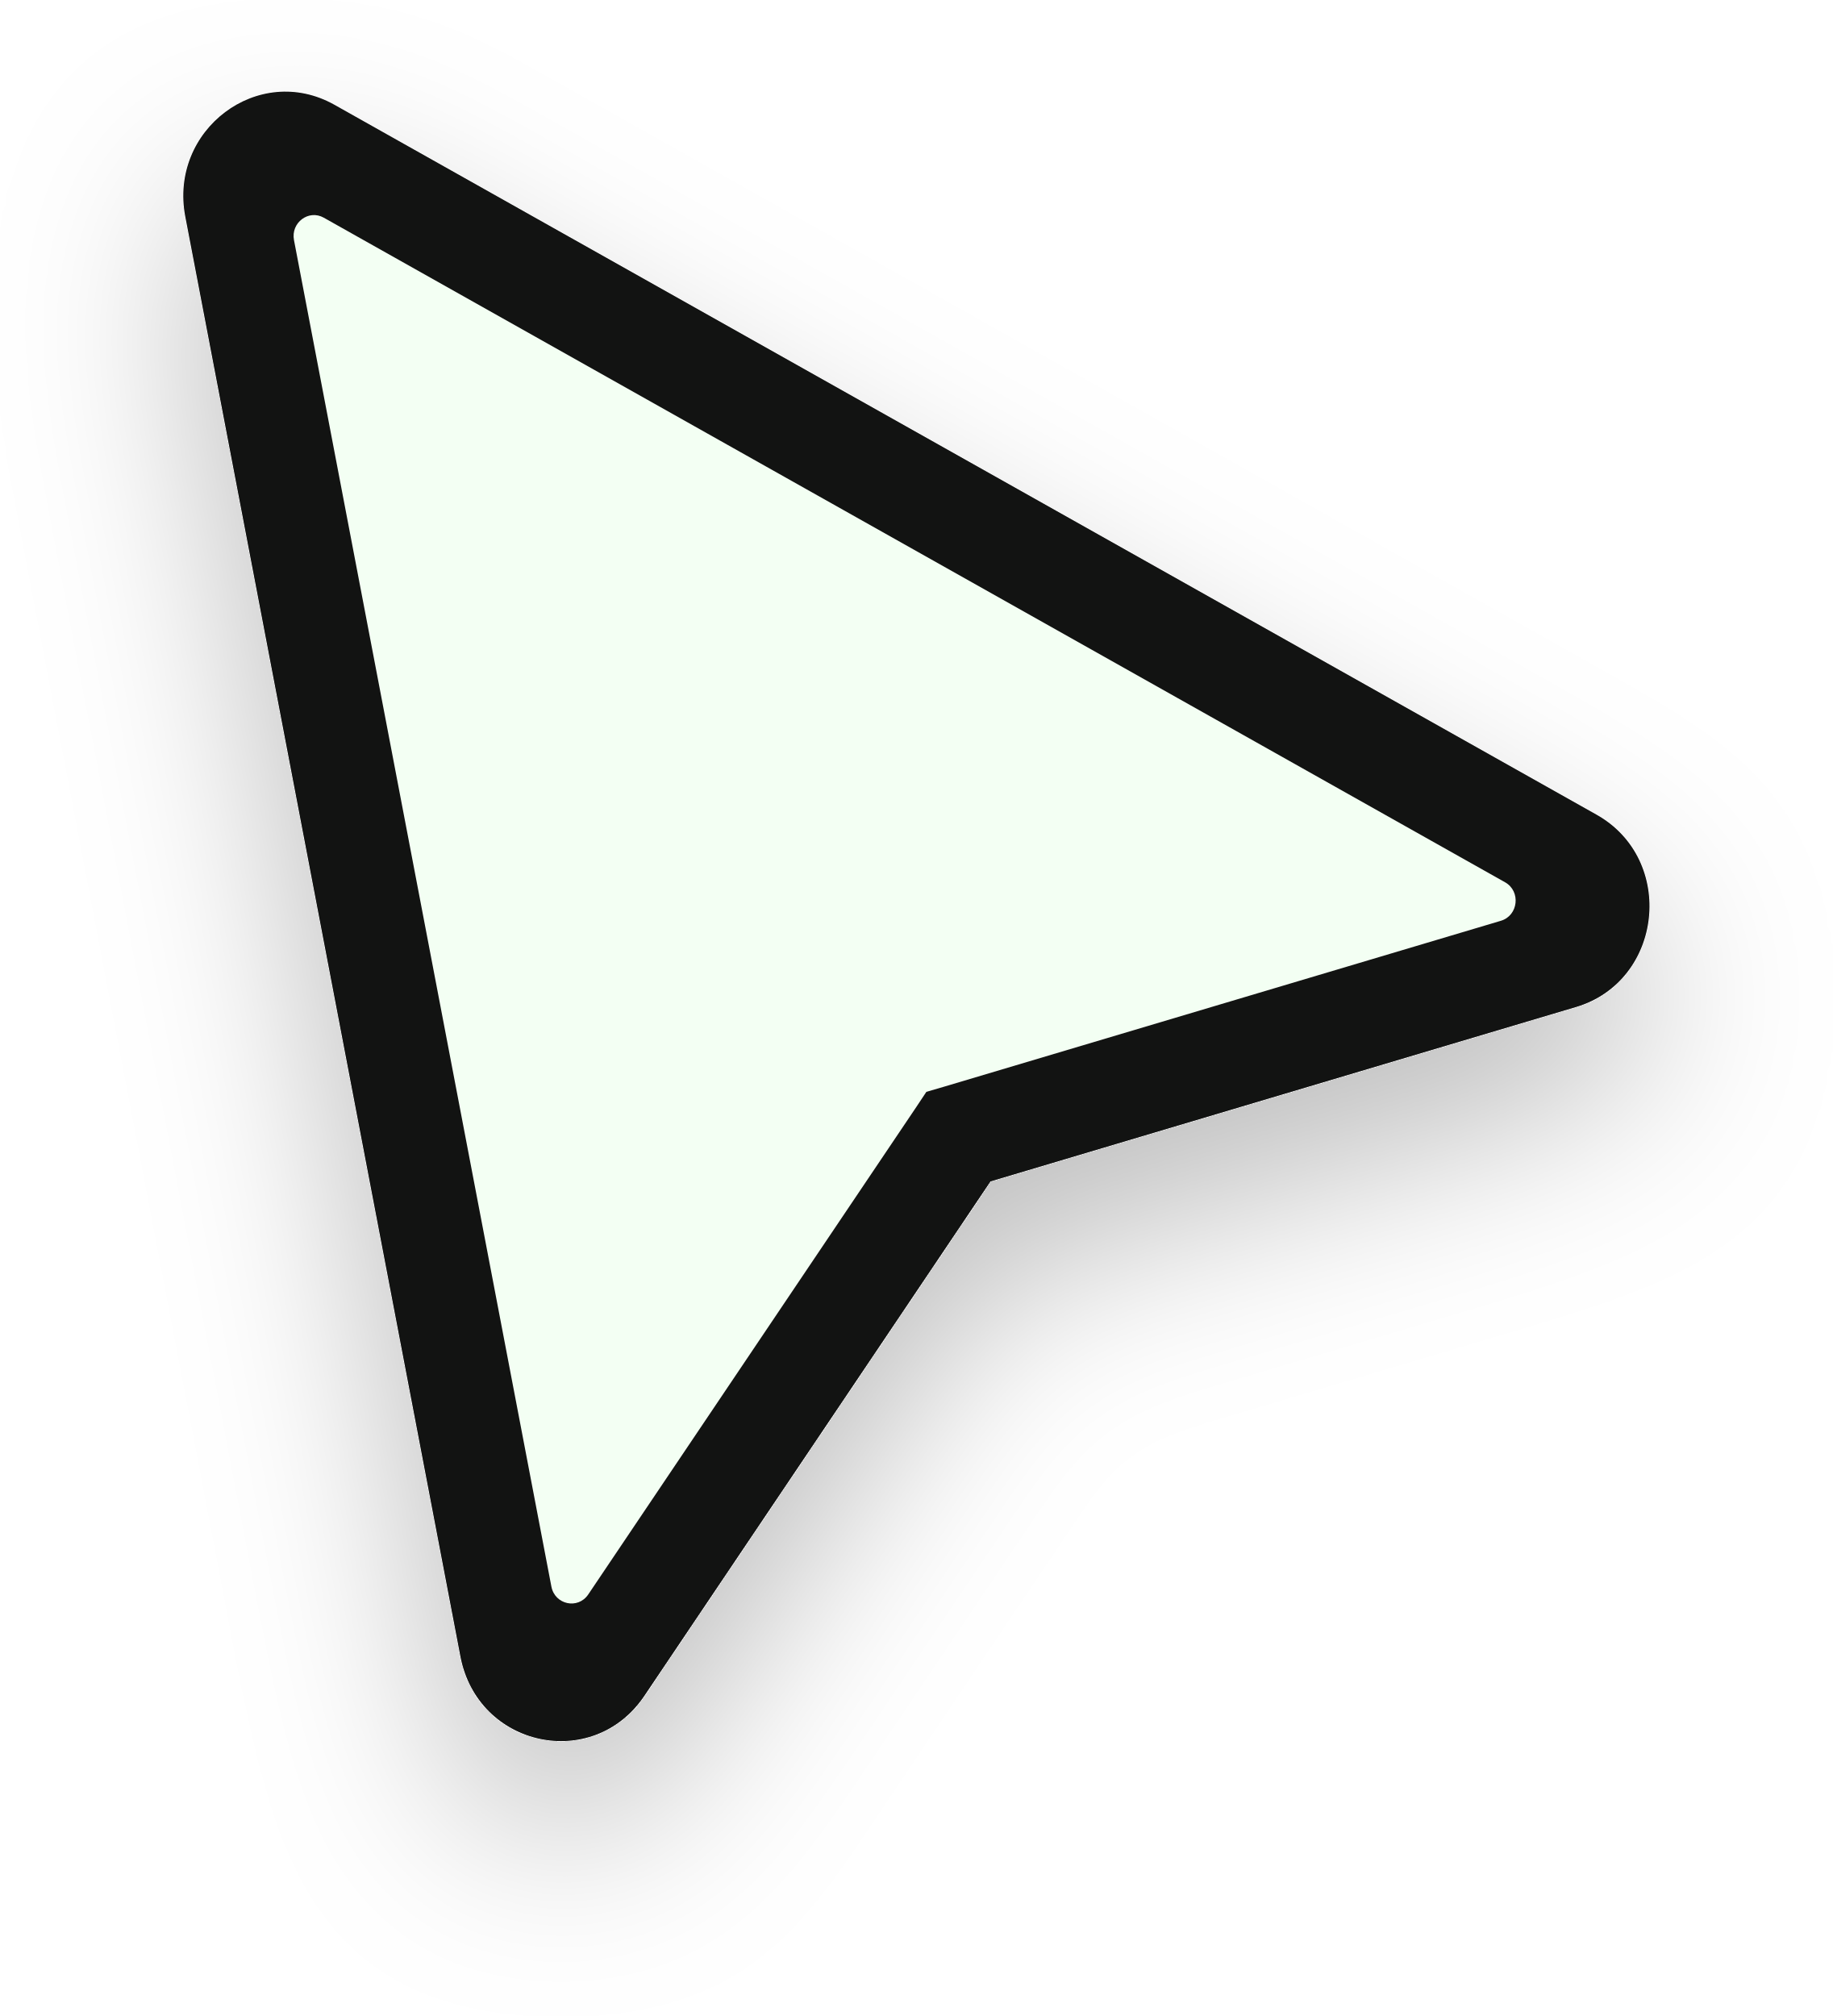
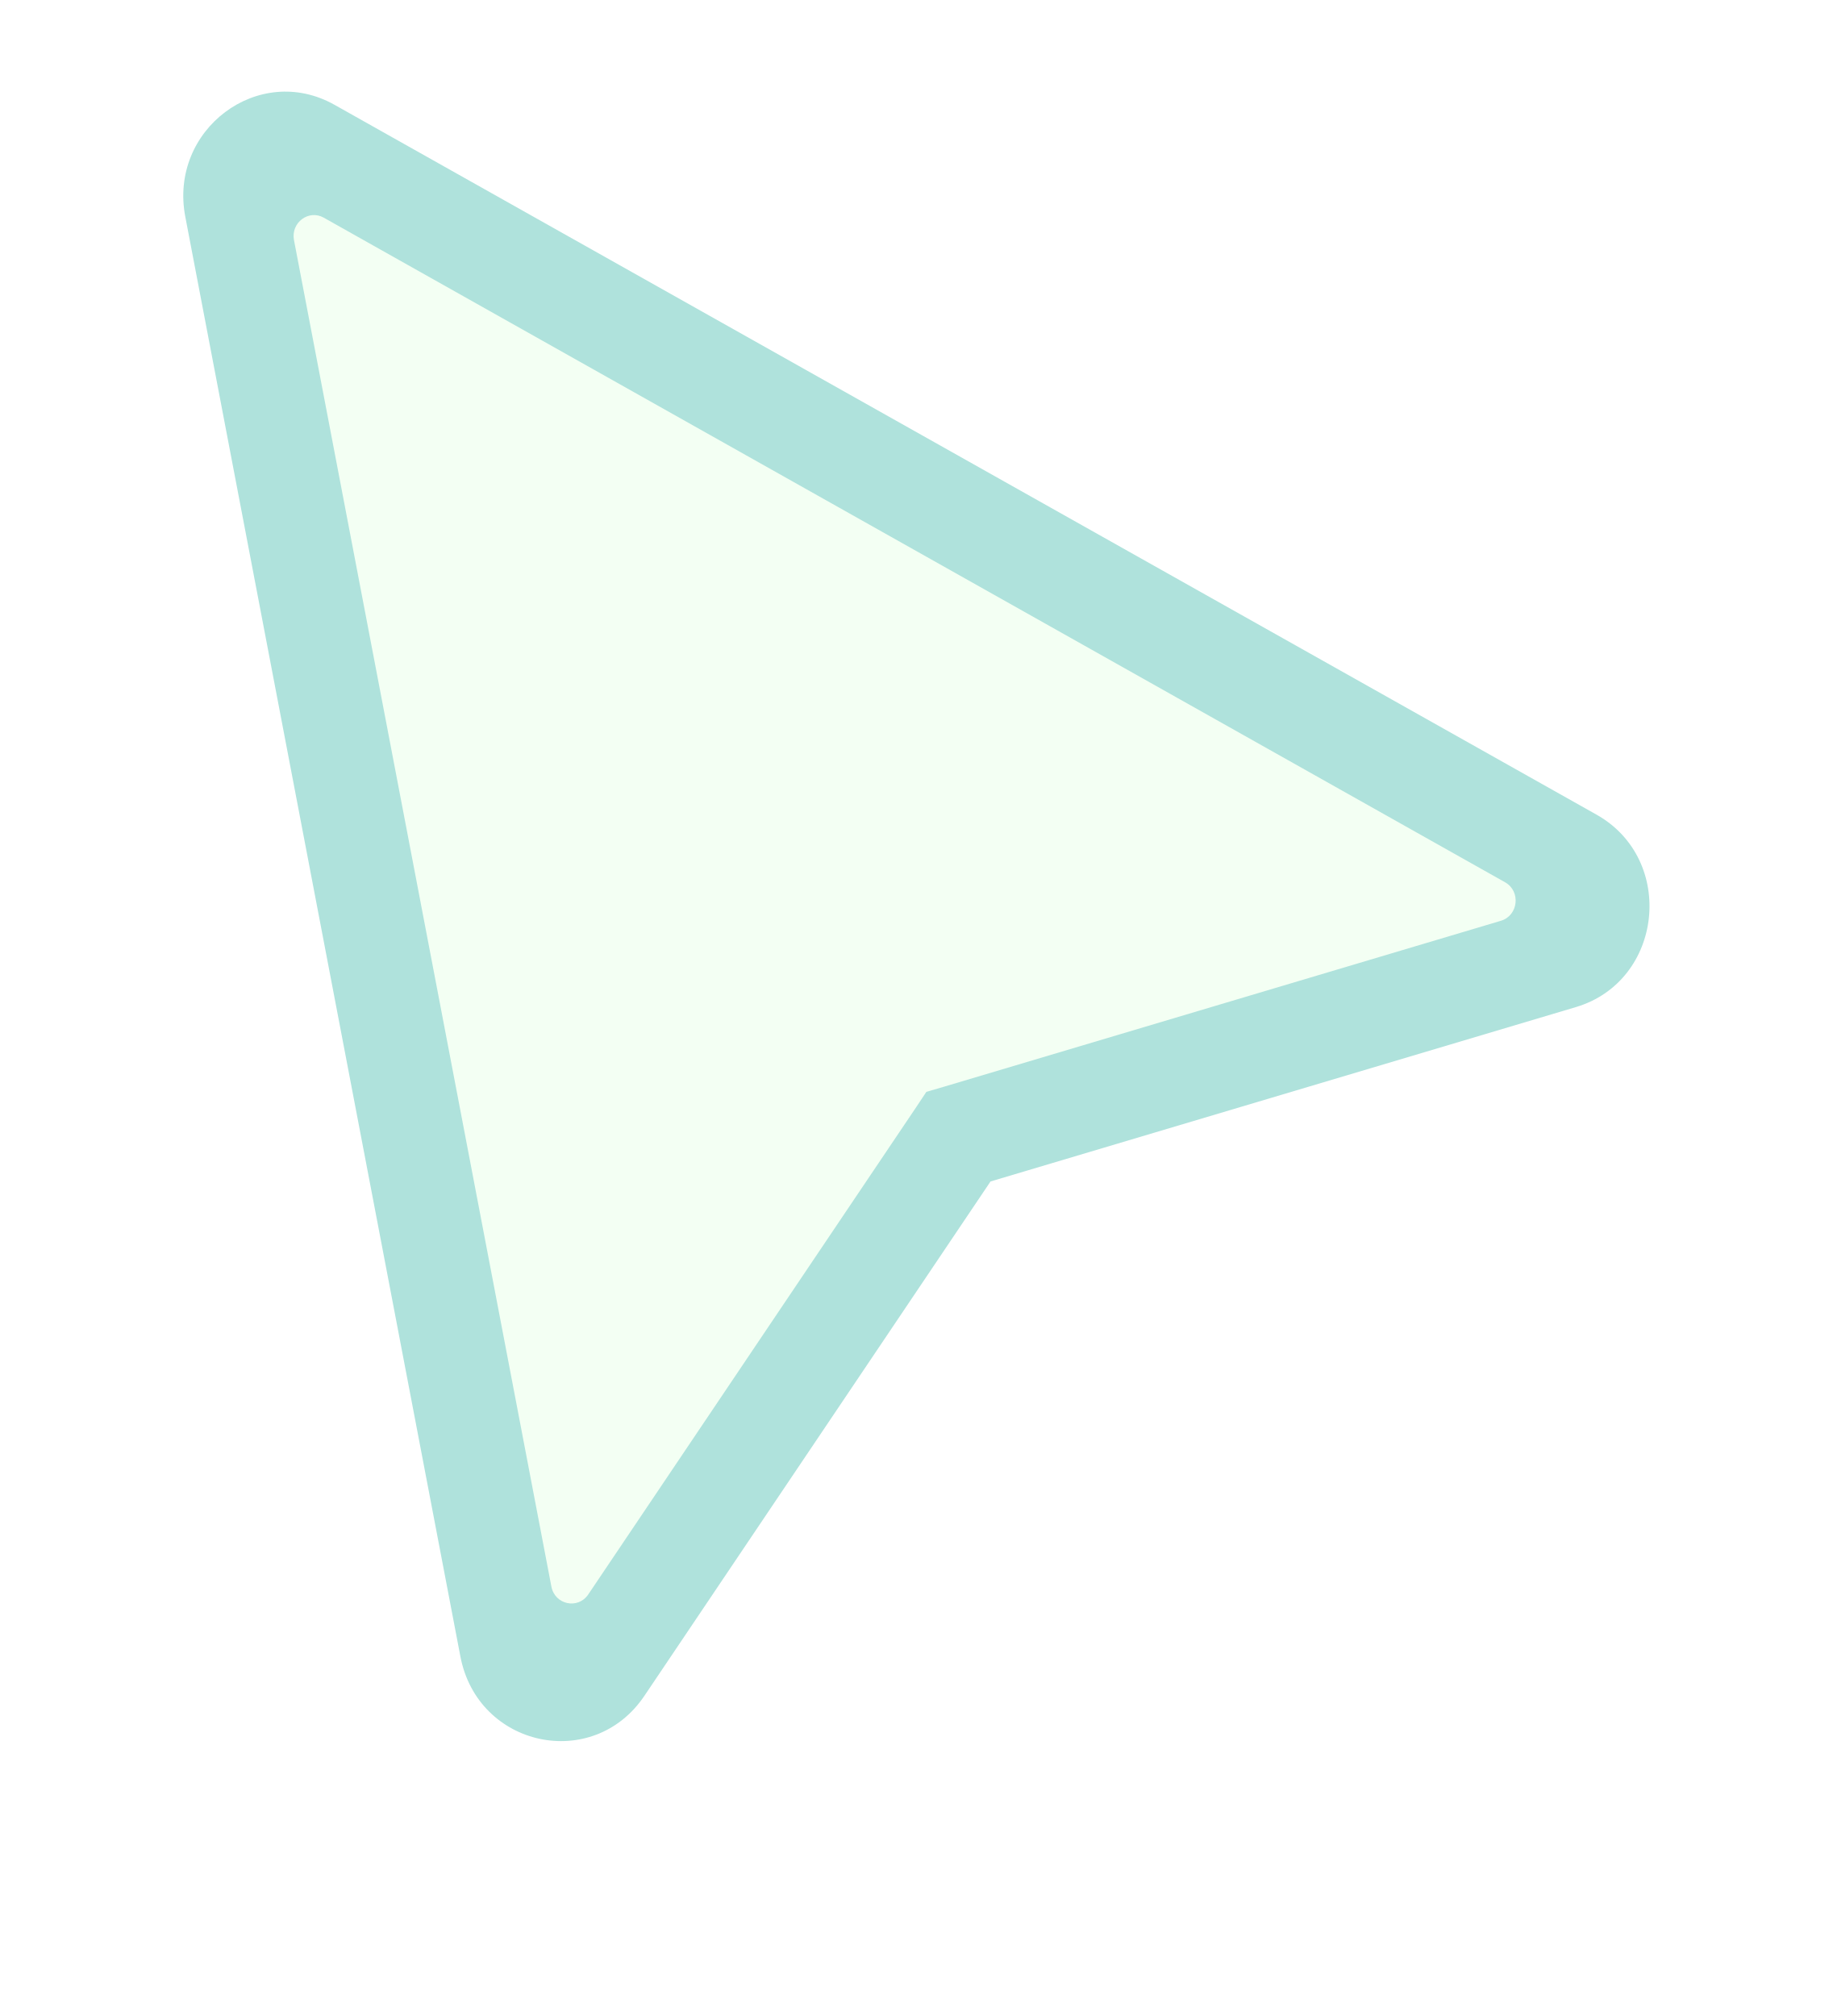
<svg xmlns="http://www.w3.org/2000/svg" width="20" height="22" viewBox="0 0 20 22" fill="none">
-   <g filter="url(#filter0_d_1646_10688)">
-     <path d="M7.324 17.062C6.764 17.894 5.506 17.625 5.316 16.633L2.797 3.451C2.616 2.5 3.596 1.763 4.424 2.229L15.977 8.728C16.847 9.218 16.705 10.543 15.752 10.827L10.458 12.404L7.324 17.062Z" fill="#F3FFF3" />
-     <path d="M17.422 8.89C18.292 9.38 18.15 10.706 17.197 10.99L10.809 12.893L7.032 18.506C6.472 19.338 5.214 19.069 5.024 18.077L2.022 2.365C1.84 1.415 2.821 0.678 3.649 1.143L17.422 8.89ZM6.017 17.314C6.055 17.512 6.307 17.566 6.419 17.4L9.998 12.082L10.109 11.915L10.301 11.859L16.379 10.048C16.569 9.991 16.598 9.726 16.424 9.628L3.534 2.376C3.368 2.282 3.172 2.43 3.208 2.62L6.017 17.314Z" fill="#121312" />
-   </g>
-   <defs>
-     <filter id="filter0_d_1646_10688" x="0" y="0" width="20" height="22" filterUnits="userSpaceOnUse" color-interpolation-filters="sRGB">
-       <feFlood flood-opacity="0" result="BackgroundImageFix" />
-       <feColorMatrix in="SourceAlpha" type="matrix" values="0 0 0 0 0 0 0 0 0 0 0 0 0 0 0 0 0 0 127 0" result="hardAlpha" />
-       <feOffset dy="1" />
-       <feGaussianBlur stdDeviation="1" />
-       <feComposite in2="hardAlpha" operator="out" />
-       <feColorMatrix type="matrix" values="0 0 0 0 0 0 0 0 0 0 0 0 0 0 0 0 0 0 0.25 0" />
-       <feBlend mode="normal" in2="BackgroundImageFix" result="effect1_dropShadow_1646_10688" />
-       <feBlend mode="normal" in="SourceGraphic" in2="effect1_dropShadow_1646_10688" result="shape" />
-     </filter>
-   </defs>
+   <path d="M7.324 17.062C6.764 17.894 5.506 17.625 5.316 16.633L2.797 3.451C2.616 2.5 3.596 1.763 4.424 2.229L15.977 8.728C16.847 9.218 16.705 10.543 15.752 10.827L10.458 12.404L7.324 17.062Z" fill="#F3FFF3" />
+   <path d="M17.422 8.89C18.292 9.38 18.15 10.706 17.197 10.99L10.809 12.893L7.032 18.506C6.472 19.338 5.214 19.069 5.024 18.077L2.022 2.365C1.84 1.415 2.821 0.678 3.649 1.143L17.422 8.89ZM6.017 17.314C6.055 17.512 6.307 17.566 6.419 17.4L9.998 12.082L10.109 11.915L10.301 11.859L16.379 10.048C16.569 9.991 16.598 9.726 16.424 9.628L3.534 2.376C3.368 2.282 3.172 2.43 3.208 2.62L6.017 17.314Z" fill="#AFE2DC" />
</svg>
